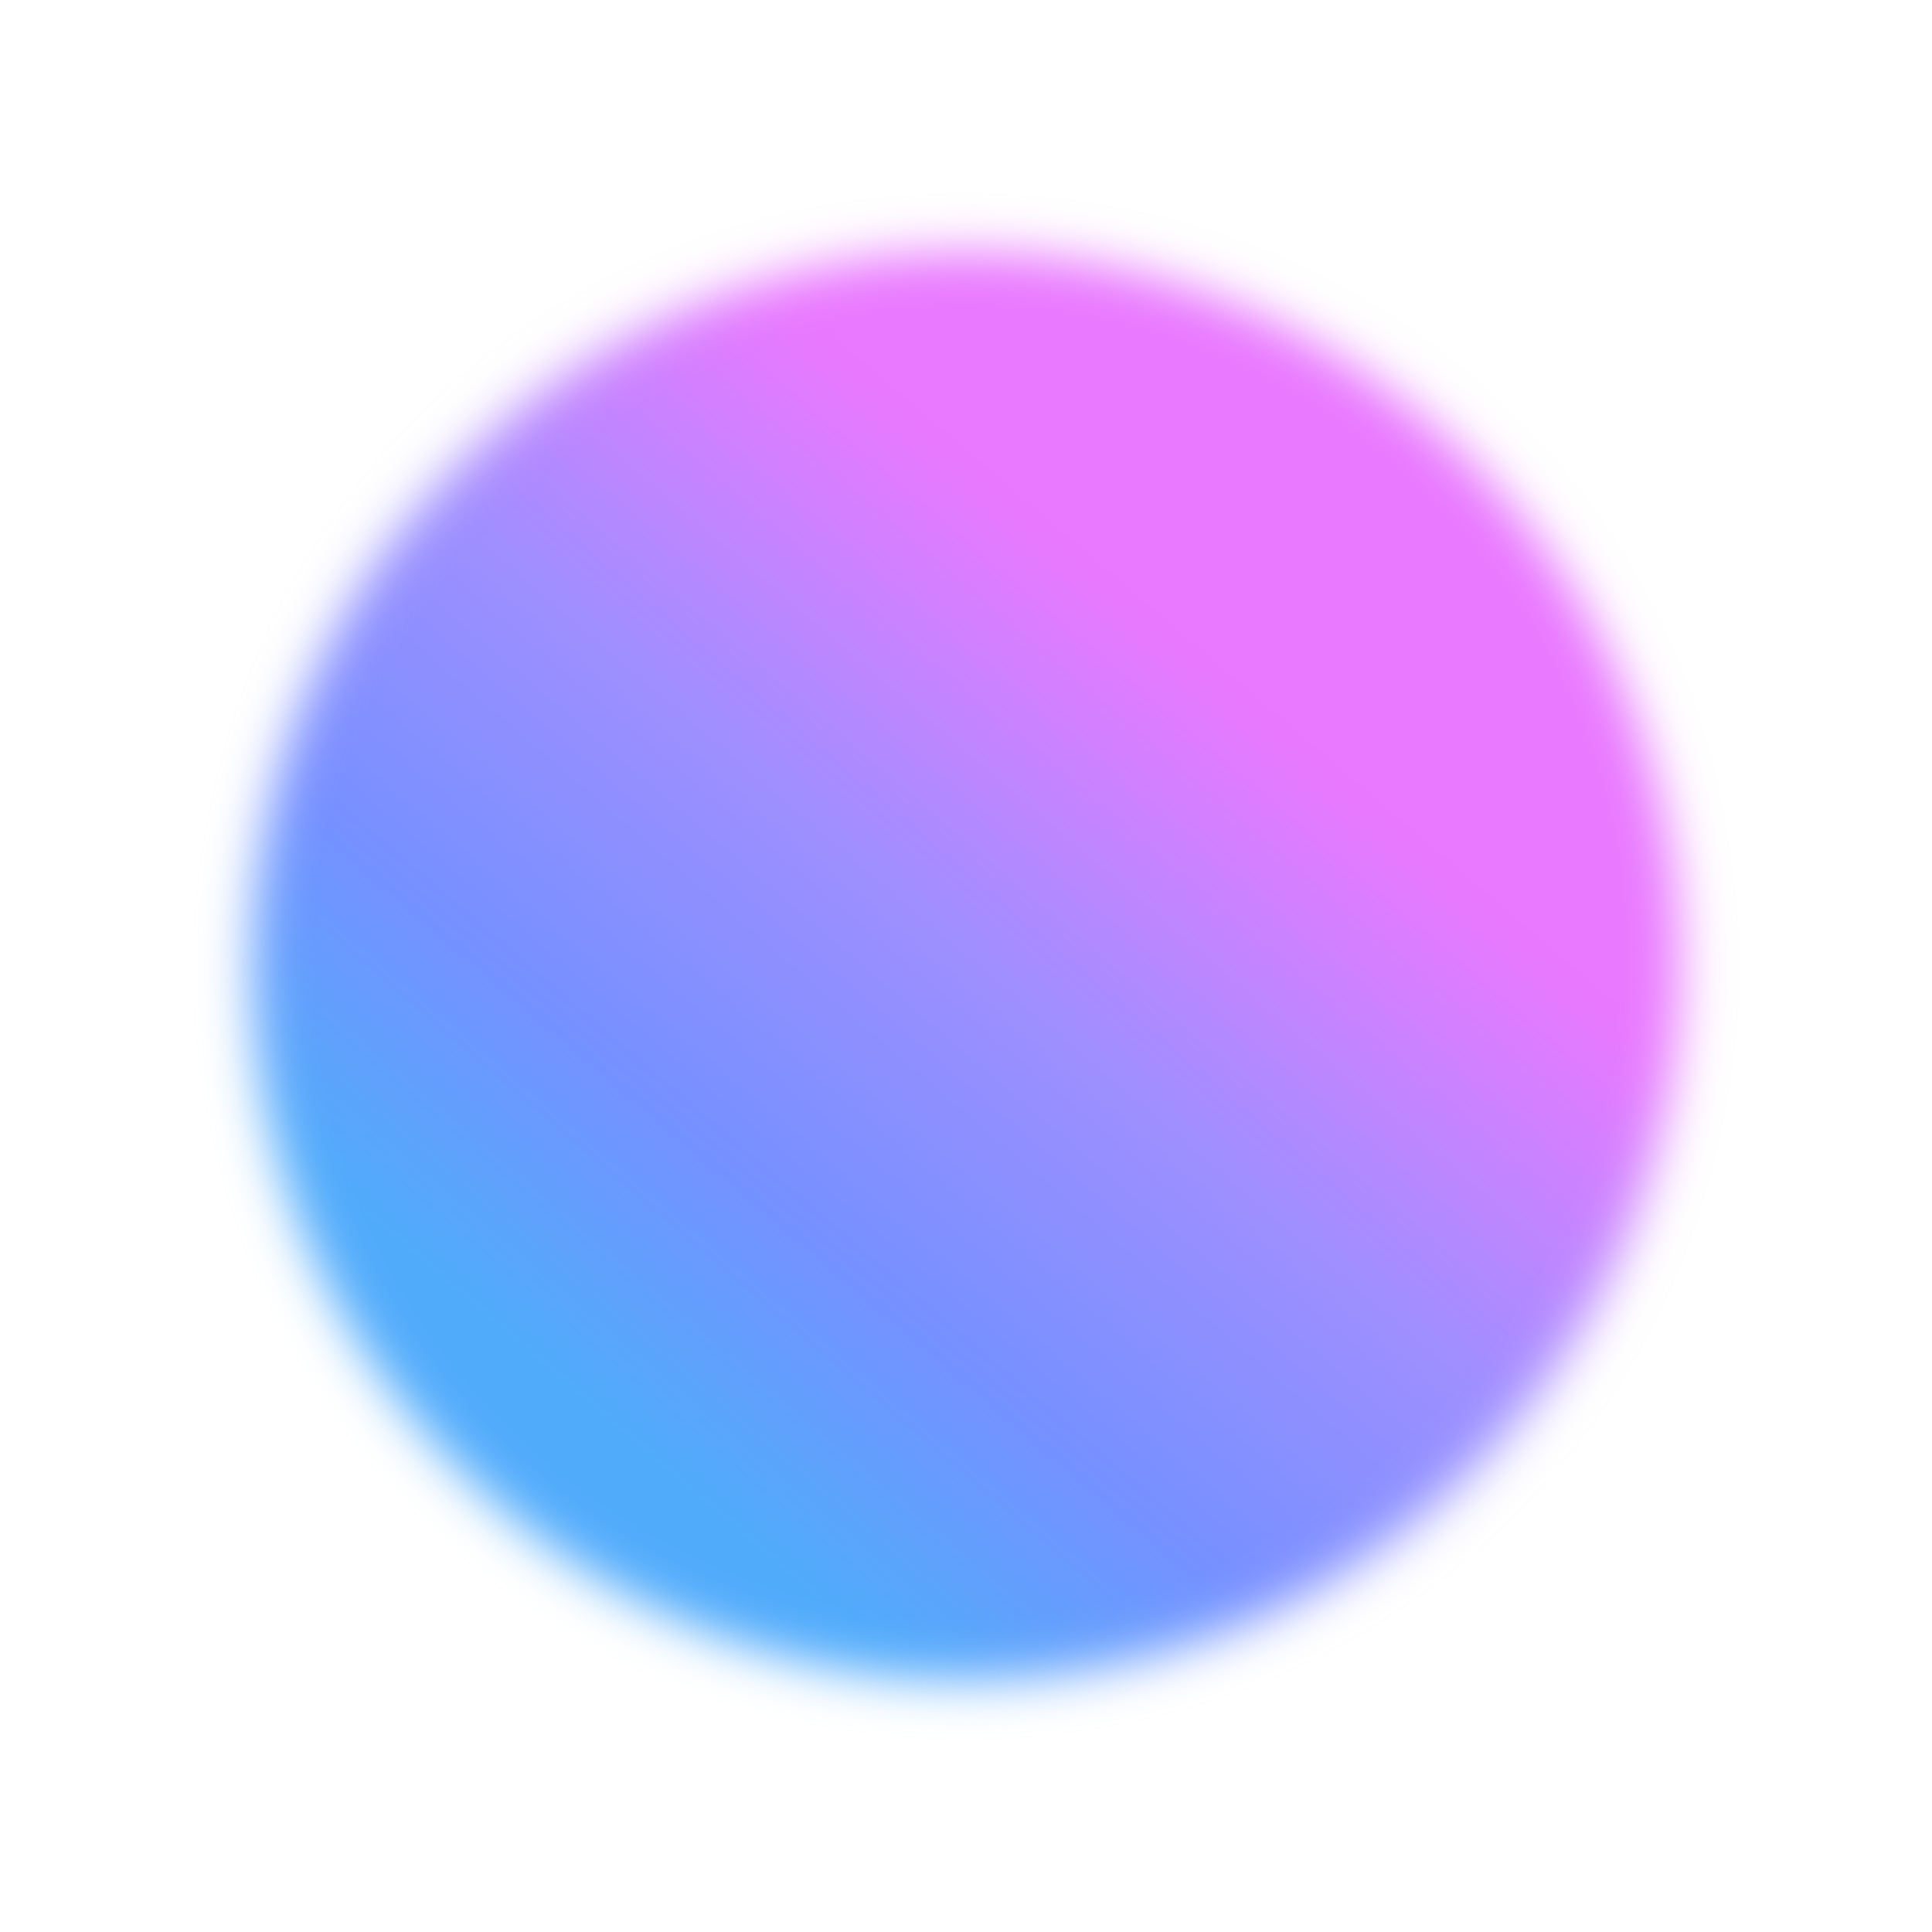
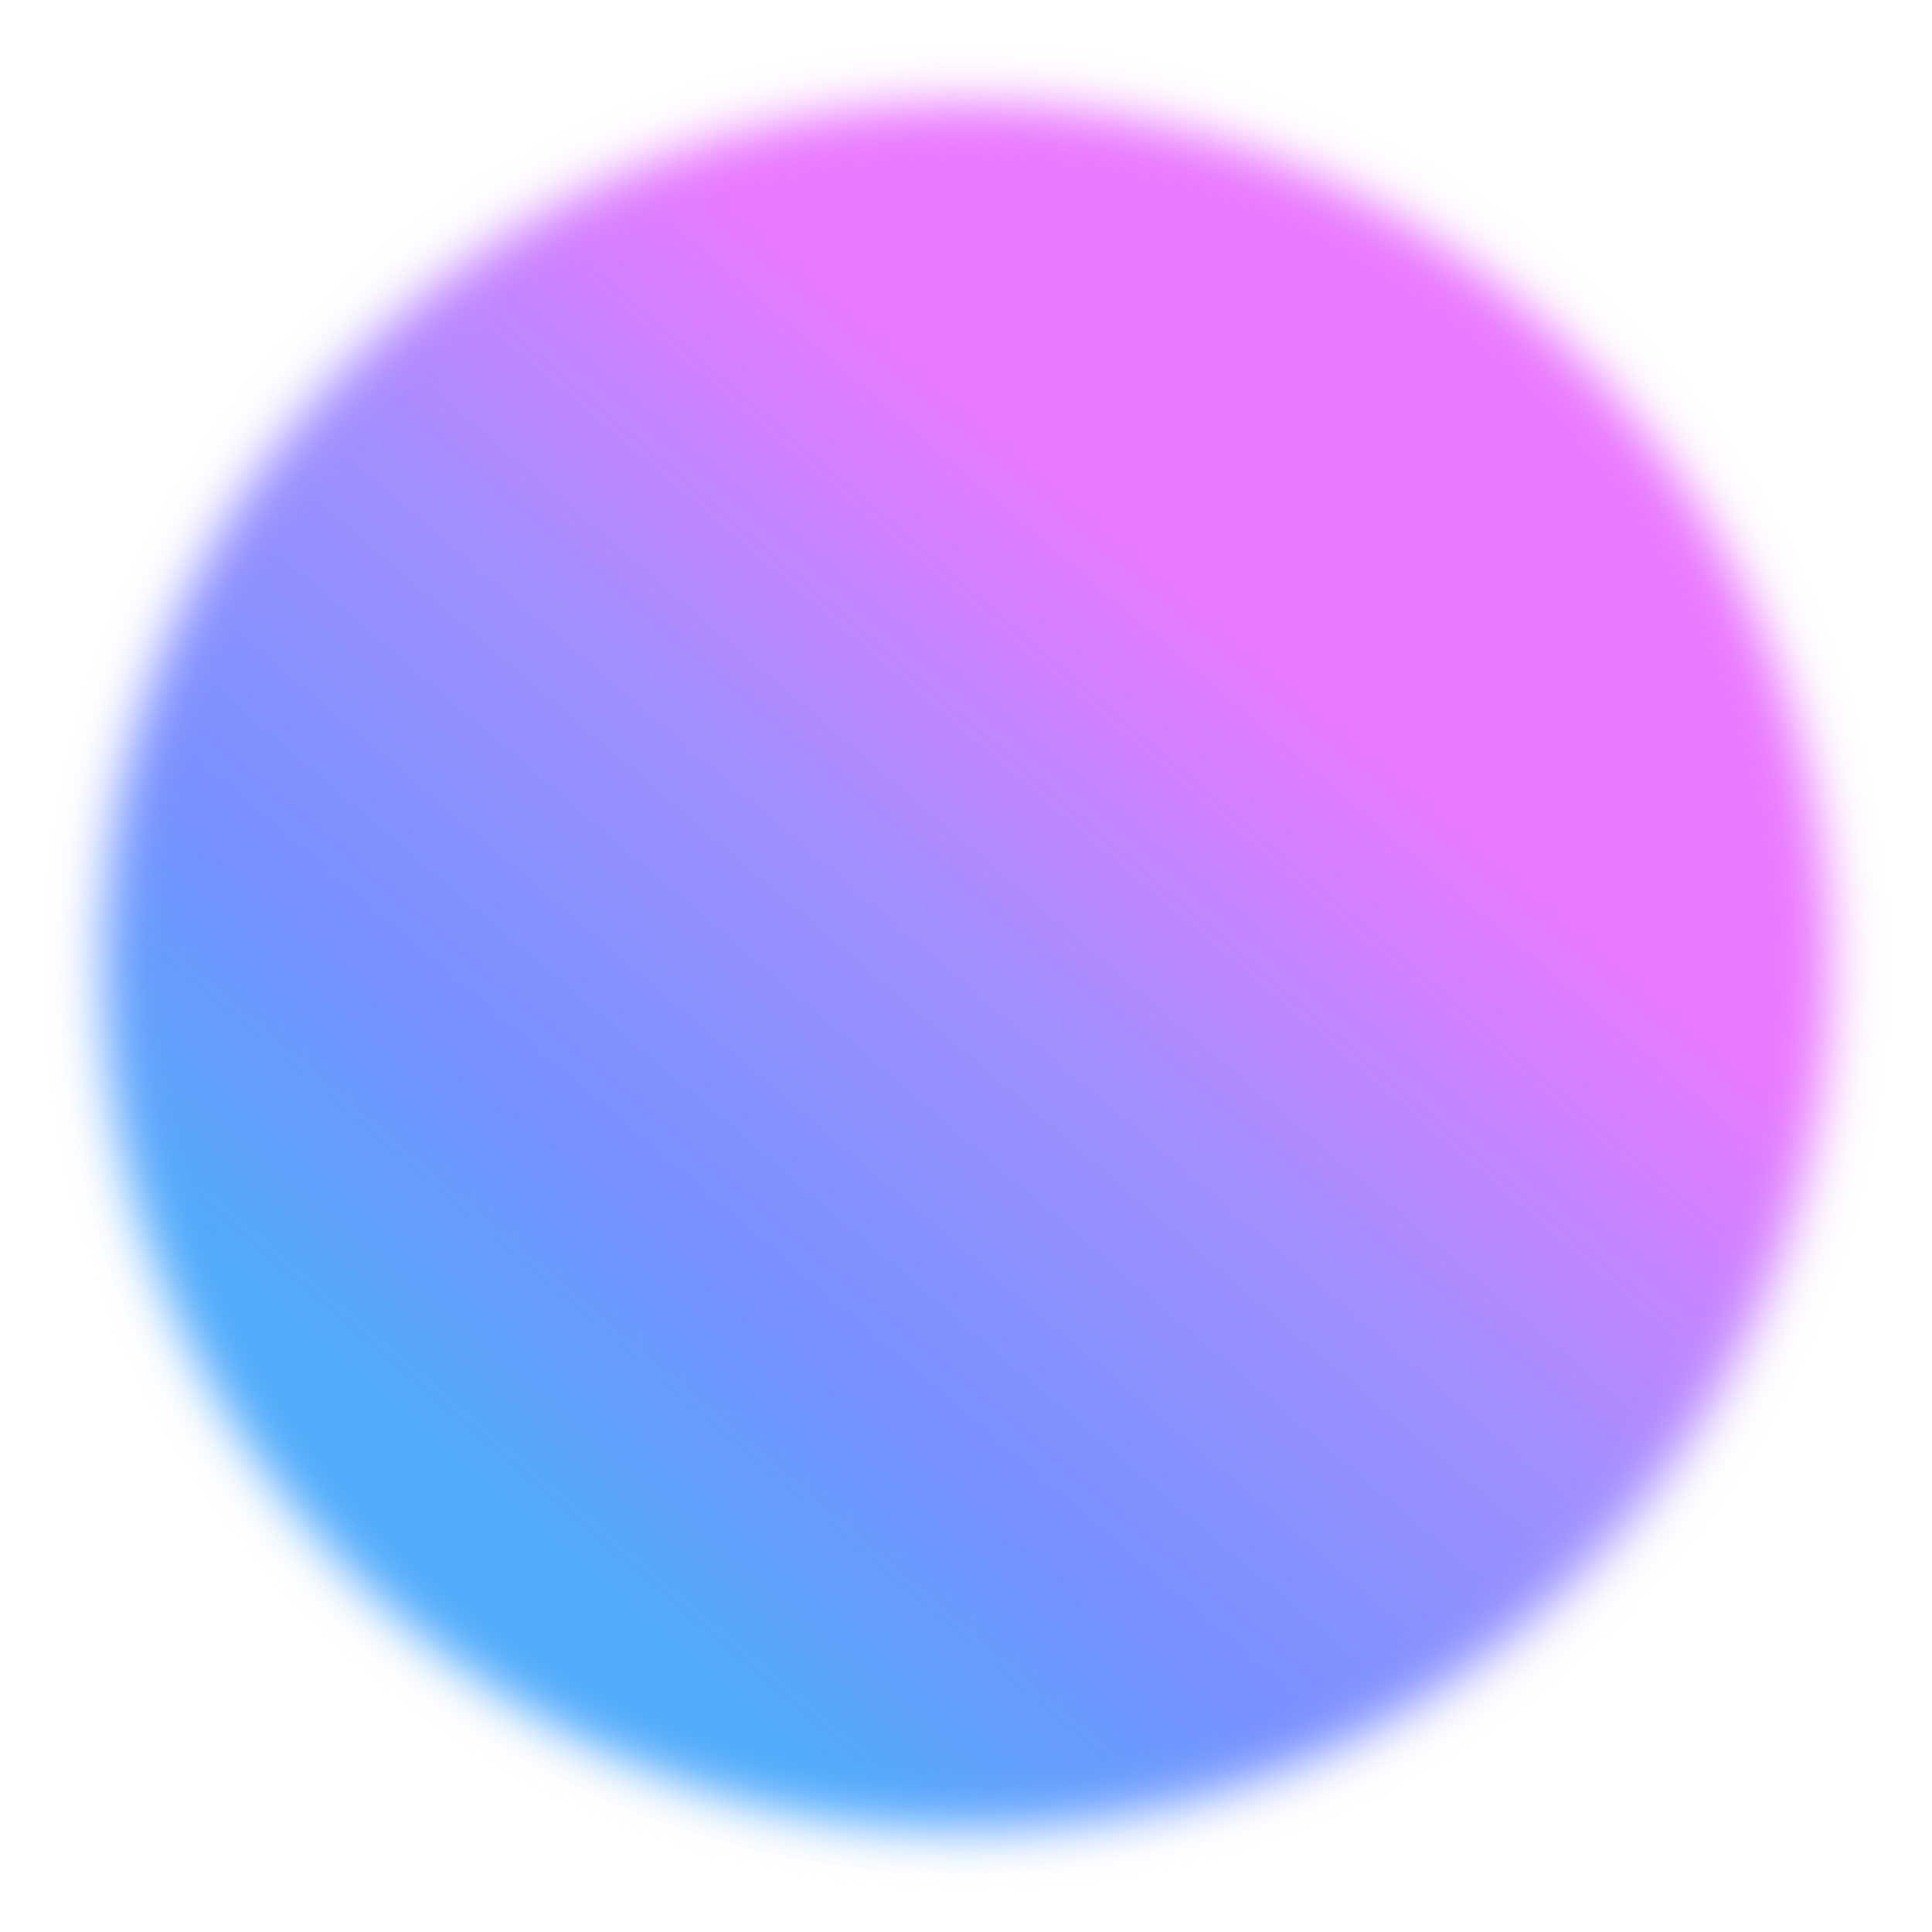
<svg xmlns="http://www.w3.org/2000/svg" xmlns:xlink="http://www.w3.org/1999/xlink" width="1920px" height="1920px" viewBox="0 0 1920 1920" version="1.1">
  <defs>
-     <linearGradient gradientUnits="userSpaceOnUse" x1="841.104" y1="367.947" x2="233.38" y2="1081.163" id="gradient_1">
+     <linearGradient gradientUnits="userSpaceOnUse" x1="1029.496" y1="450.36" x2="285.653" y2="1323.324" id="gradient_1">
      <stop offset="0%" stop-color="#E979FF" />
      <stop offset="38.272%" stop-color="#9F8FFF" />
      <stop offset="70.988%" stop-color="#7790FF" />
      <stop offset="100%" stop-color="#51ABFB" />
    </linearGradient>
    <filter filterUnits="userSpaceOnUse" color-interpolation-filters="sRGB" id="filter_1">
      <feFlood flood-opacity="0" result="BackgroundImageFix" />
      <feBlend mode="normal" in="SourceGraphic" in2="BackgroundImageFix" result="shape" />
      <feGaussianBlur stdDeviation="25" result="effect0_gaussianBlur" />
    </filter>
    <rect width="1920" height="1920" id="artboard_1" />
    <clipPath id="clip_1">
      <use xlink:href="#artboard_1" clip-rule="evenodd" />
    </clipPath>
  </defs>
  <g id="Full-HD-Copy-2" clip-path="url(#clip_1)">
-     <path d="M297.02 960C297.02 593.835 593.855 297 960.02 297C1326.18 297 1623.02 593.835 1623.02 960C1623.02 1326.16 1326.18 1623 960.02 1623C593.855 1623 297.02 1326.16 297.02 960Z" id="Ellipse" fill="url(#gradient_1)" fill-rule="evenodd" stroke="url(#gradient_1)" stroke-width="93" stroke-linejoin="round" filter="url(#filter_1)" />
+     <path d="M149.02 960.5C149.02 512.321 512.34 149 960.52 149C1408.7 149 1772.02 512.321 1772.02 960.5C1772.02 1408.68 1408.7 1772 960.52 1772C512.34 1772 149.02 1408.68 149.02 960.5Z" id="Ellipse" fill="url(#gradient_1)" fill-rule="evenodd" stroke="url(#gradient_1)" stroke-width="93" stroke-linejoin="round" filter="url(#filter_1)" />
  </g>
</svg>
